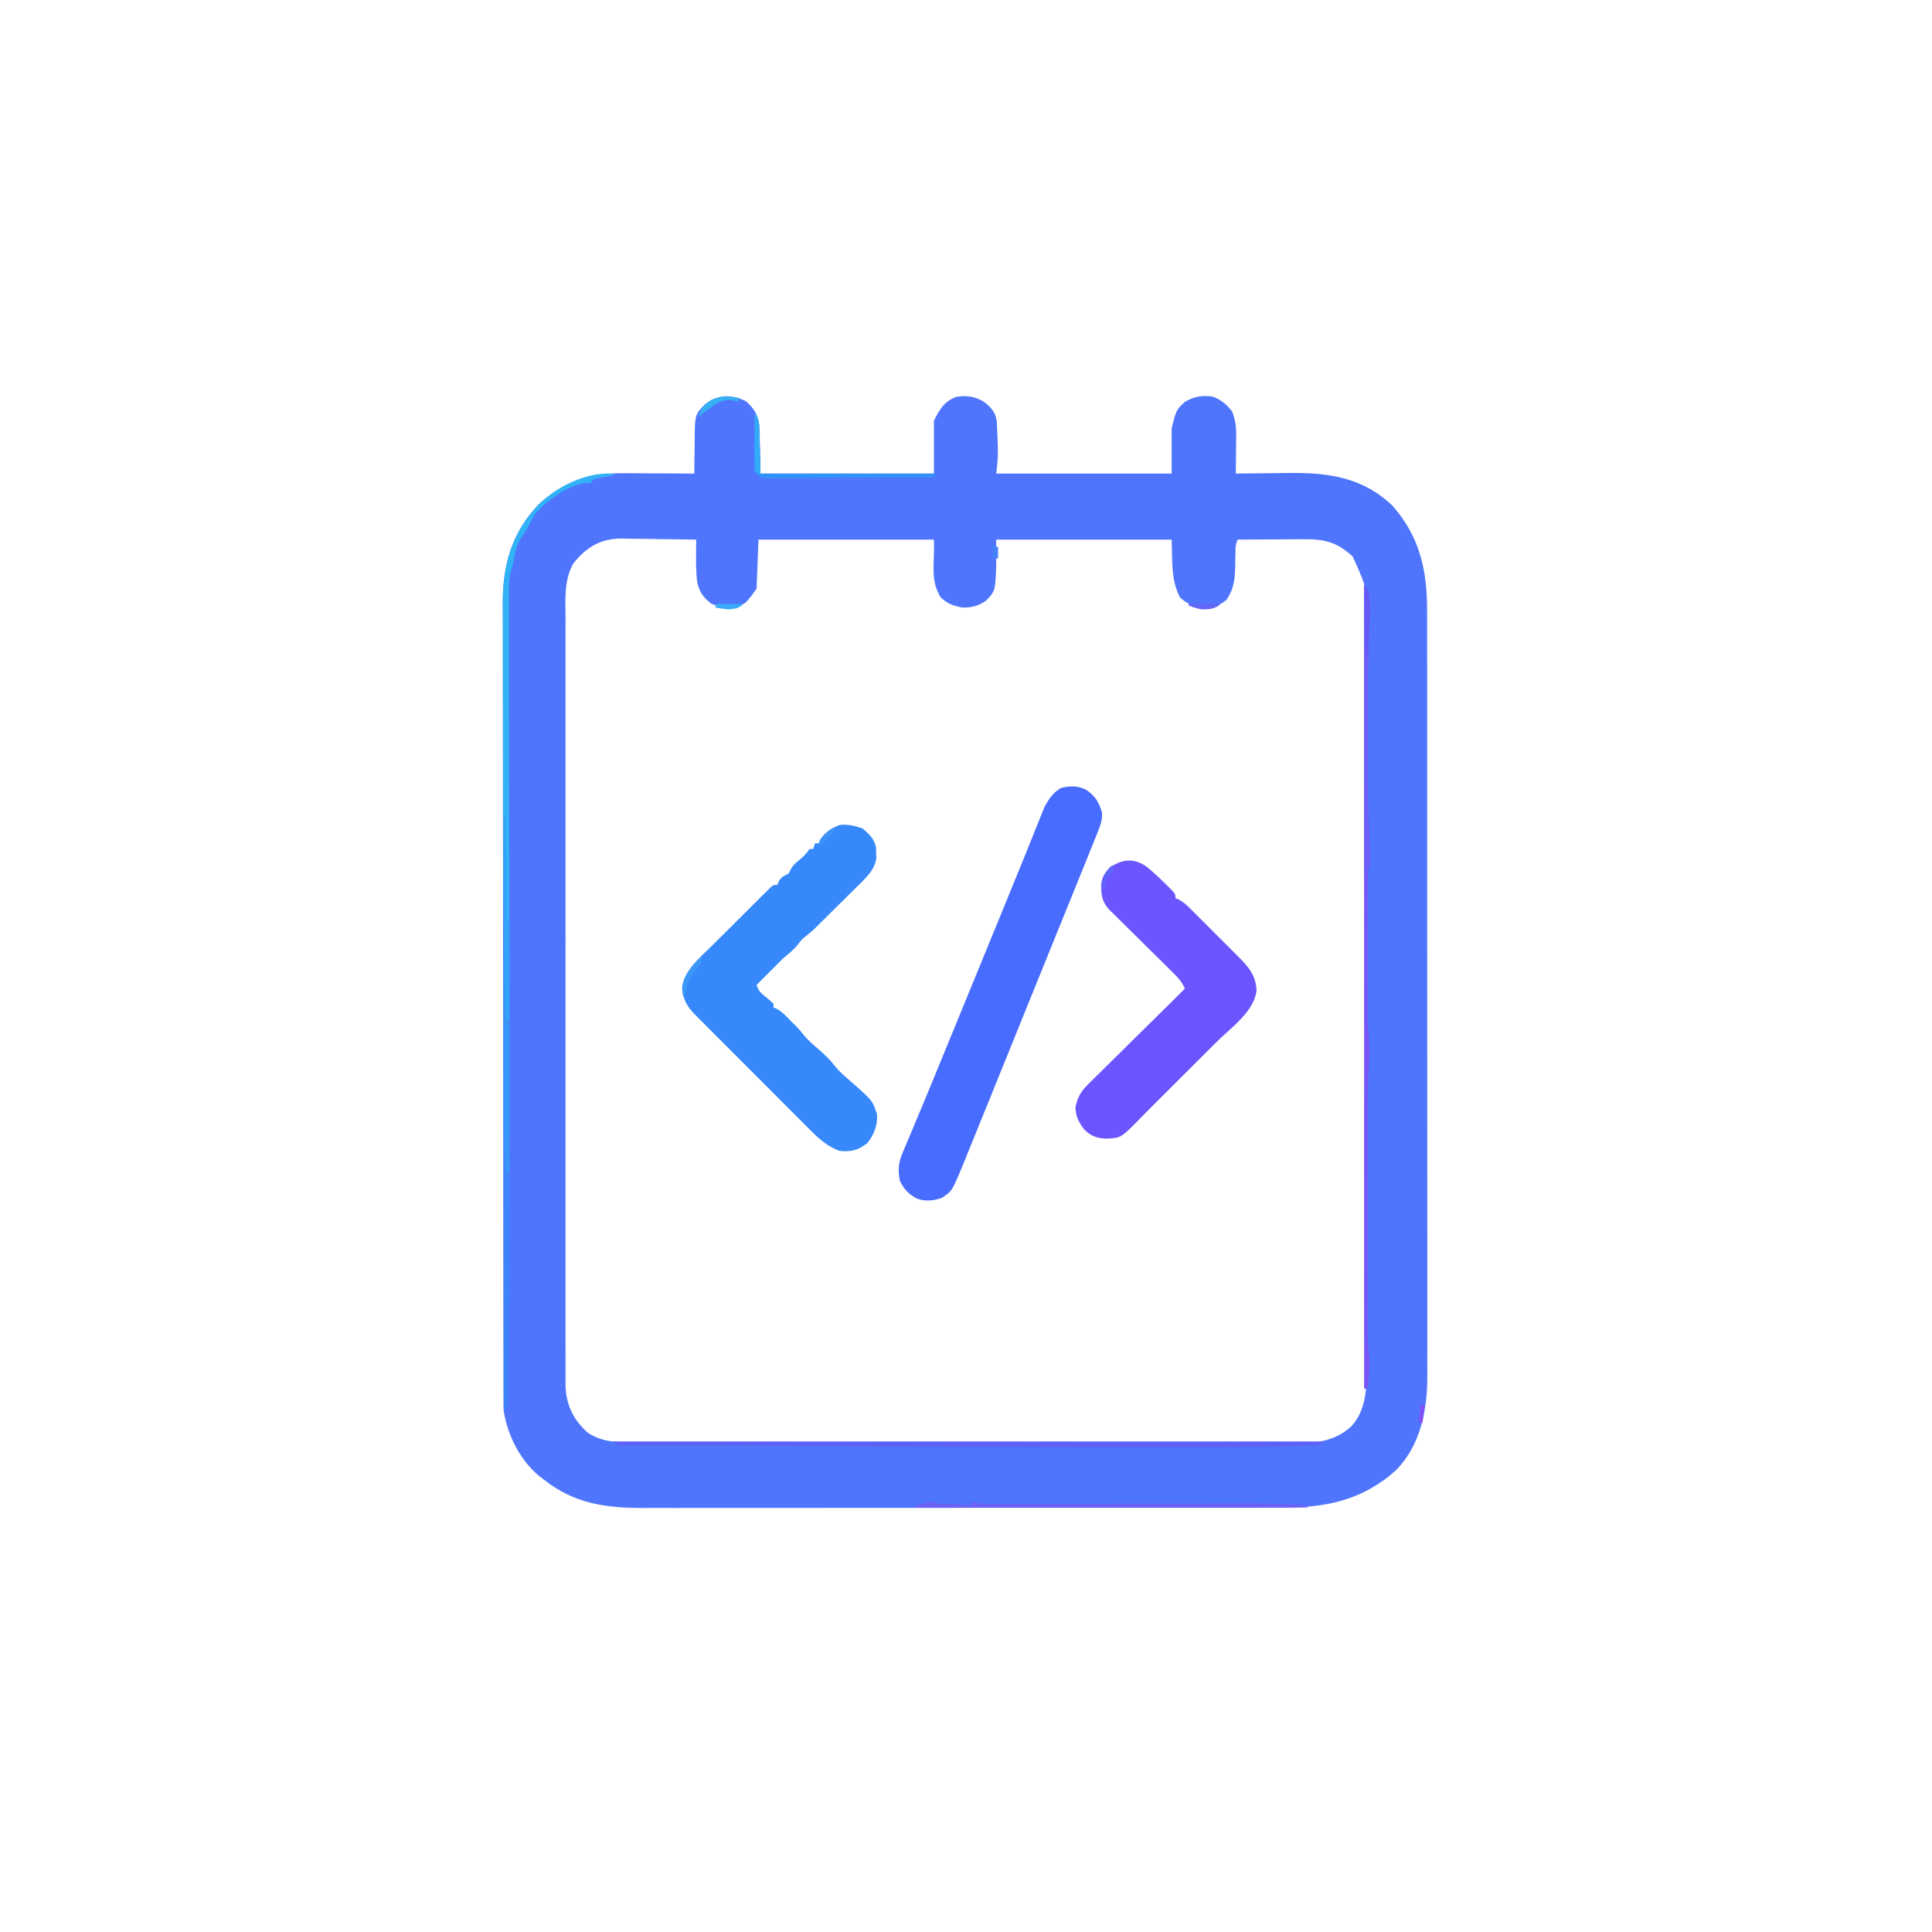
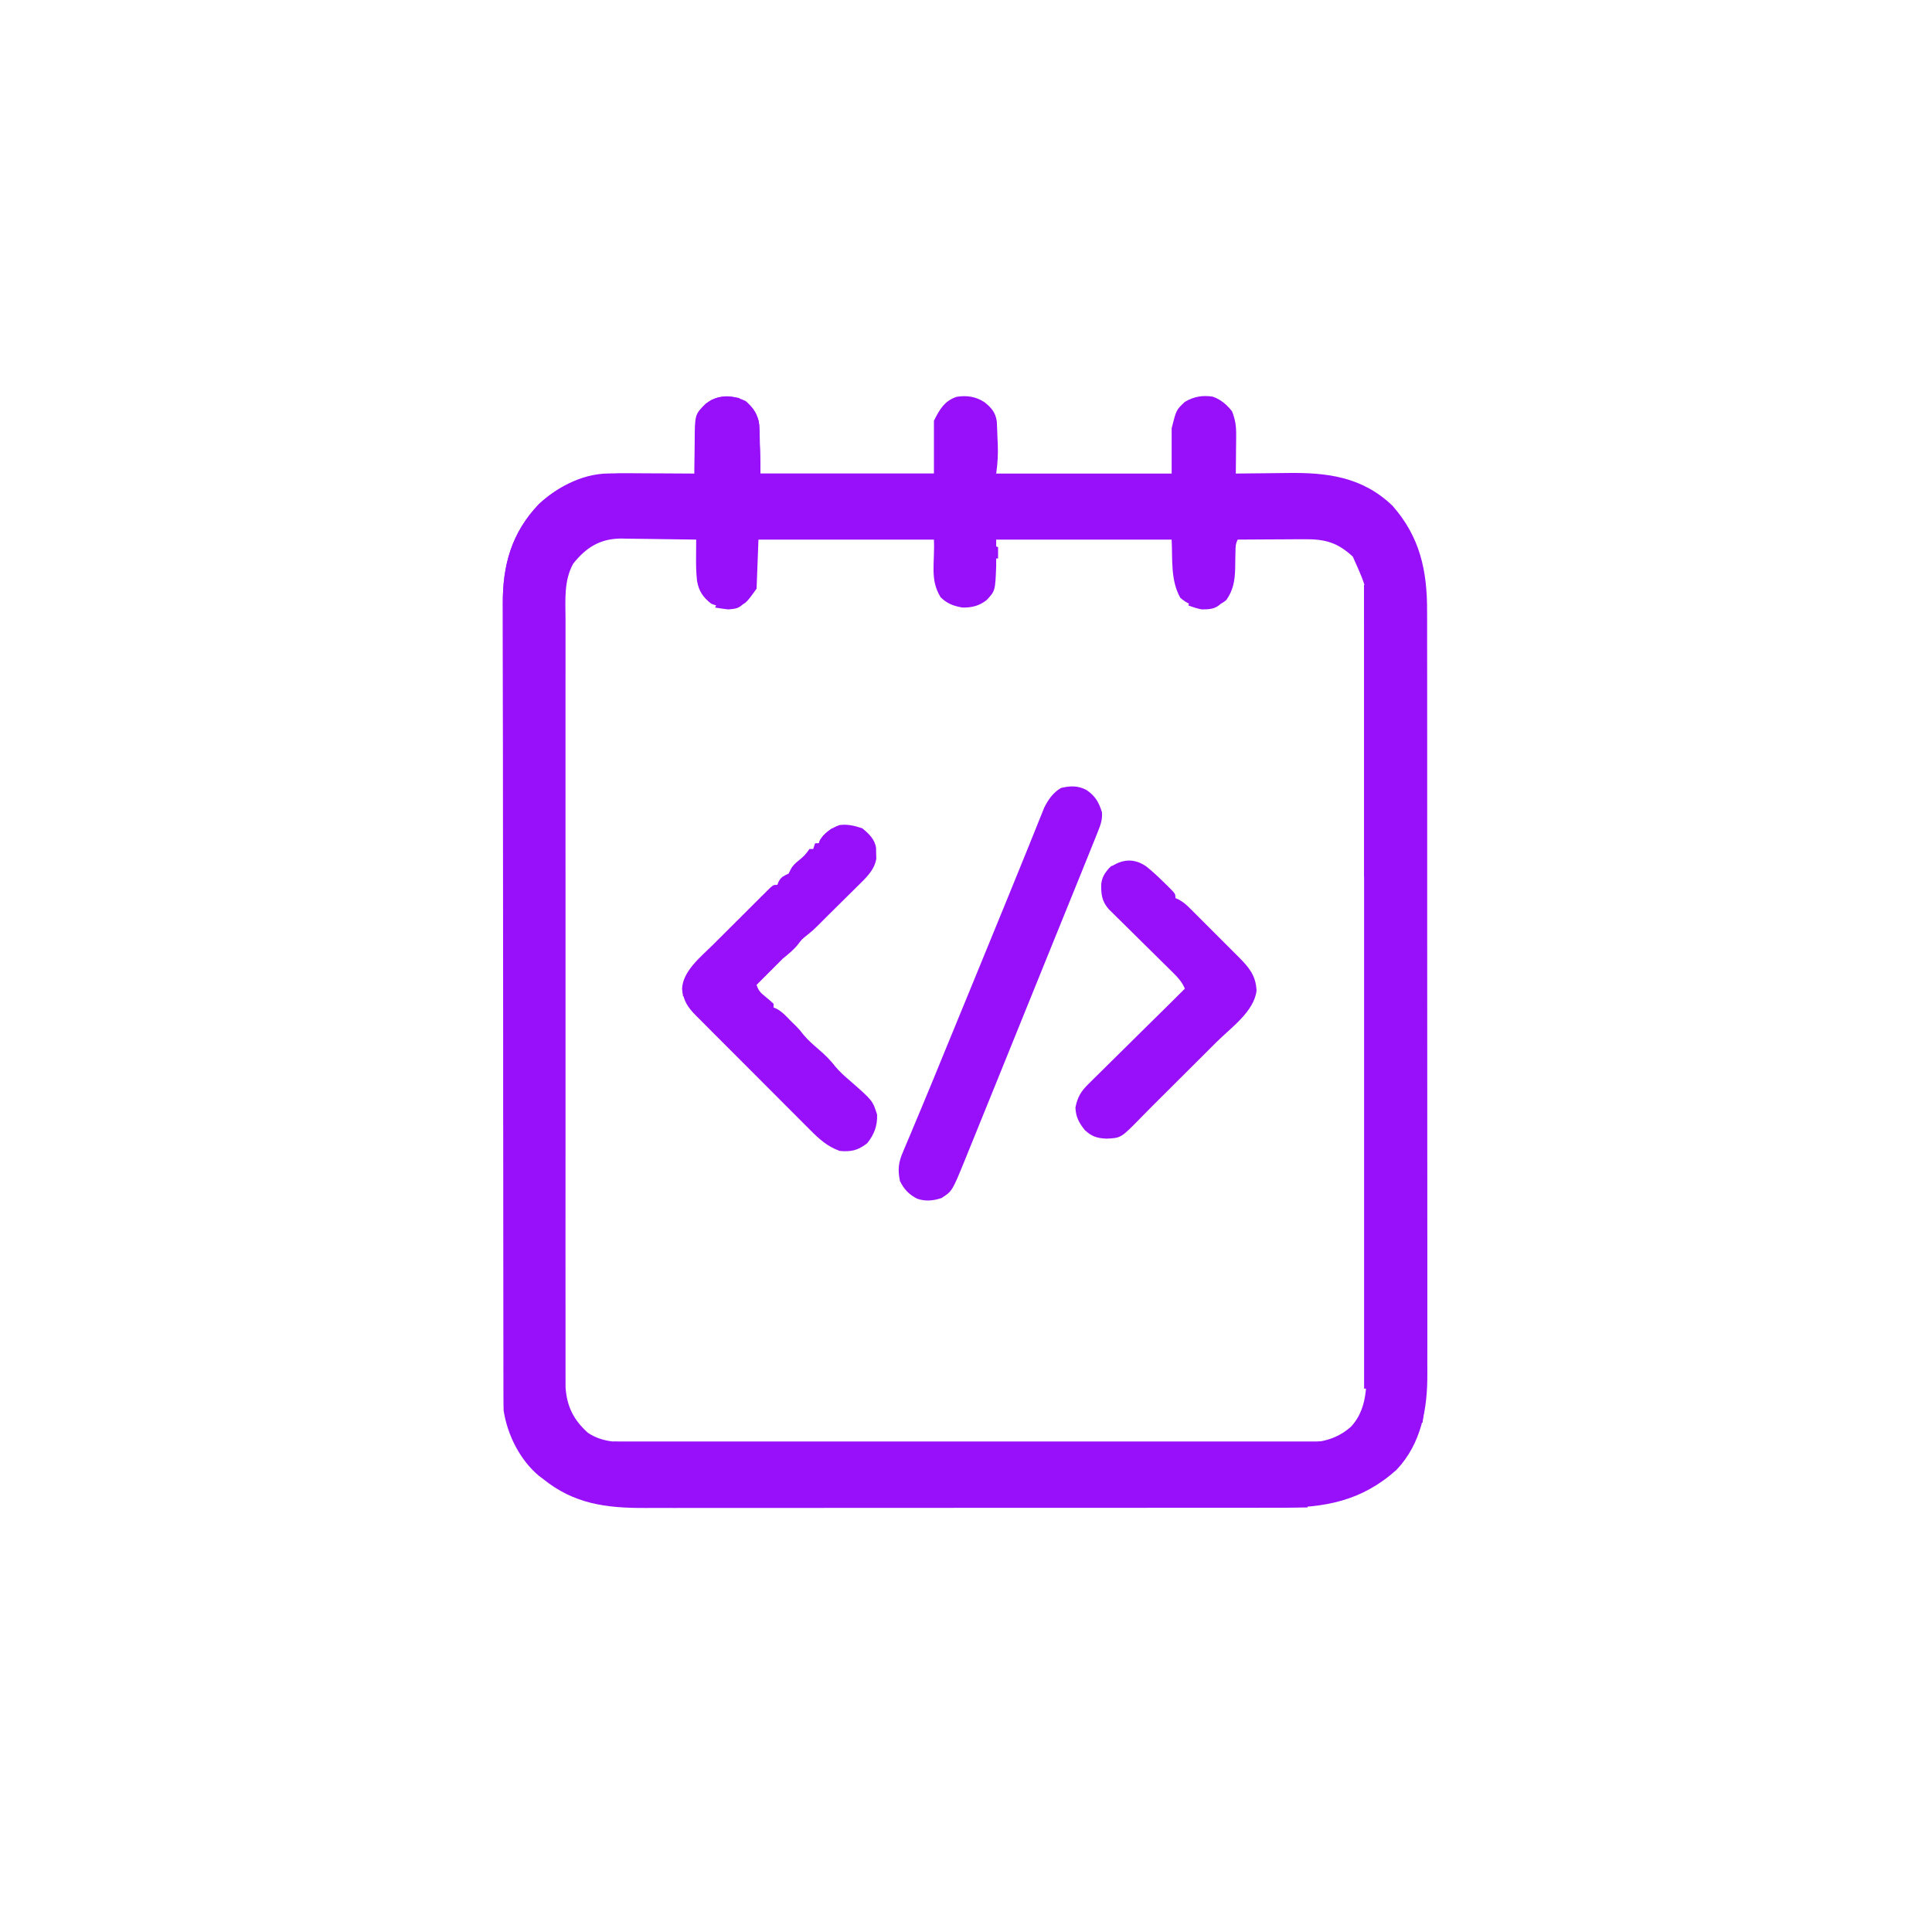
<svg xmlns="http://www.w3.org/2000/svg" width="1024" height="1024">
-   <path fill="#4E75FC" d="M395.313 212.625c4.116 3.637 6.341 6.9 7.1 12.333.204 3.434.295 6.852.337 10.292l.09 3.586c.097 4.055.16 8.108.16 12.164h92v-28c2.924-5.849 5.552-10.506 11.988-12.668 5.304-.875 10.18-.18 14.711 2.777 3.803 2.984 5.98 5.54 6.636 10.345l.114 2.722.131 3.01.107 3.126.143 3.092c.217 5.497-.037 10.047-.83 15.596h93v-24c2.433-9.73 2.433-9.73 7-14 4.678-2.799 9.38-3.617 14.754-2.77 4.253 1.457 7.499 4.259 10.246 7.77 1.72 4.303 2.24 7.874 2.195 12.492l-.02 3.633-.05 3.75-.027 3.82A1621 1621 0 0 1 655 251l1.766-.027c6.133-.09 12.266-.15 18.4-.193q3.422-.03 6.843-.082c21.22-.316 39.882 1.91 55.991 17.302 14.703 16.636 18.469 34.623 18.388 56.084q.006 2.71.016 5.42c.014 4.933.01 9.866.003 14.8-.005 5.333.008 10.666.018 15.998.017 10.436.018 20.872.013 31.308q-.006 12.727.002 25.456l.003 3.664.004 7.37c.014 23.024.009 46.047-.003 69.07-.01 21.043.003 42.087.027 63.13q.037 32.443.027 64.887-.007 18.202.017 36.403.022 15.495-.002 30.99c-.009 5.266-.011 10.531.004 15.797q.02 7.245-.01 14.488-.005 2.607.01 5.214c.103 18.49-3.089 36.948-16.322 50.952-18.516 16.605-37.94 20.131-62.147 20.103l-4.508.007q-6.162.008-12.324.004c-4.44 0-8.879.006-13.318.01q-13.034.012-26.069.012-10.6 0-21.201.006-30.087.014-60.174.012h-6.552q-26.284.002-52.568.023-27.019.023-54.038.02-15.158-.001-30.313.014-12.908.014-25.814.005-6.578-.007-13.154.005-6.038.011-12.074-.002-2.167-.003-4.336.005c-20.3.074-37.352-2.154-53.605-15.255l-2.535-1.914C275.6 773.738 269.024 760.694 267 748c-.094-2.512-.14-4.996-.134-7.507l-.007-2.276q-.009-3.786-.006-7.573l-.011-5.475q-.014-7.533-.017-15.067-.007-8.121-.022-16.242c-.02-13.079-.03-26.158-.039-39.238l-.015-18.481a128804 128804 0 0 1-.044-77.391v-2.002q-.015-33.09-.068-66.183-.049-32.954-.054-65.906a19497 19497 0 0 0-.036-36.999q-.034-15.758-.02-31.514c.004-5.357.002-10.714-.017-16.07q-.026-7.368-.001-14.735.003-2.655-.014-5.308c-.13-20.424 4.66-37.728 19.165-52.853 12.794-11.919 27.774-16.548 44.938-16.375l3.257.008c3.403.011 6.805.036 10.207.062q3.48.016 6.96.027 8.49.034 16.978.098l.012-2.643q.044-4.895.14-9.79.036-2.11.044-4.222c.067-14.658.067-14.658 5.804-20.345 6.753-5.028 13.962-4.98 21.313-1.375m-91.5 86.125c-5.042 9.04-4.095 19.498-4.067 29.527q-.003 2.651-.01 5.302c-.008 4.845-.004 9.689.003 14.533.004 5.229-.003 10.458-.008 15.687-.01 10.238-.007 20.477-.002 30.715q.007 12.482.003 24.962v3.59l-.003 7.217q-.006 33.838.012 67.675.012 29.035-.002 58.072a89999 89999 0 0 0-.006 78.201q.003 12.467-.006 24.934-.009 15.192.007 30.383.009 7.751 0 15.503-.007 7.095.009 14.19.003 2.568-.004 5.134-.007 3.491.01 6.982v3.915c.69 10.252 4.314 17.365 11.86 24.15 8.095 5.344 16.365 5.01 25.699 4.98q2.348.008 4.697.02c4.291.018 8.583.018 12.874.014 4.633 0 9.265.016 13.898.03 9.072.025 18.144.033 27.217.035q11.063.003 22.127.017a45804 45804 0 0 0 66.177.038h3.42c18.292-.002 36.584.027 54.875.07q28.185.064 56.37.06c10.547 0 21.092.008 31.638.04q13.469.042 26.938.014c4.578-.01 9.157-.01 13.736.016q6.295.033 12.59-.007 2.27-.008 4.539.017c10.453.109 19.536-1.366 27.621-8.57 10.136-10.768 8.123-26.399 8.109-40.128l.007-5.117q.008-6.998.004-13.994.002-7.56.01-15.12.012-14.797.012-29.595 0-12.033.006-24.066.014-34.146.012-68.291v-7.436q.002-29.84.023-59.677.023-30.668.02-61.334-.001-17.206.014-34.411.014-14.65.005-29.3-.007-7.467.005-14.934.011-6.85-.002-13.7-.003-2.464.005-4.928c.912-21.018.912-21.018-7.255-39.165-8.139-7.523-14.756-9.31-25.648-9.195l-3.069.008c-3.22.011-6.439.037-9.658.062q-3.284.016-6.566.027-8.03.034-16.059.098c-1.21 2.42-1.14 4.023-1.176 6.727l-.072 2.878q-.064 2.985-.094 5.97c-.181 6.273-1.022 11.197-4.658 16.425-3.757 3.235-8.105 4.14-13 4-4.542-.837-7.982-2.086-11.437-5.187-5.226-9.406-4.043-20.407-4.563-30.813h-93v14c-.505 13.13-.505 13.13-5 18-3.88 3.125-8.067 4.14-13 4-4.727-.87-8.074-2.074-11.5-5.5-5.724-9.54-2.98-17.52-3.5-30.5h-93l-1 26c-5.828 8.16-5.828 8.16-11.527 9.691-4.427.553-8.326-.081-12.473-1.691-4.392-3.477-6.567-6.575-7.543-12.043-.52-4.499-.567-8.873-.52-13.394l.014-2.506q.02-3.03.049-6.057c-6.653-.128-13.305-.215-19.958-.275q-3.39-.038-6.78-.102c-3.262-.061-6.523-.09-9.785-.111l-3.026-.078c-11.252-.005-18.73 4.63-25.639 13.316" />
-   <path fill="#3789FB" d="M457 439c3.507 2.849 6.71 5.85 7.336 10.488l.039 2.825.086 2.8c-.974 6.099-5.658 10.37-9.926 14.547l-1.561 1.553a1546 1546 0 0 1-4.911 4.85l-3.288 3.26q-3.03 3.005-6.068 6.001a651 651 0 0 0-5.365 5.365C431 493 431 493 427.938 495.5c-2.943 2.344-2.943 2.344-4.938 5-2.367 2.959-5.068 5.107-8 7.5a281 281 0 0 0-5 5q-2.404 2.409-4.812 4.813l-2.395 2.394L401 522c1.154 3.463 2.284 4.294 5.063 6.563A73 73 0 0 1 410 532v2l1.688.688c2.97 1.686 4.957 3.842 7.312 6.312l2.563 2.5c2.437 2.5 2.437 2.5 4.25 4.875 2.499 2.999 5.272 5.395 8.23 7.93 3.226 2.795 6.178 5.675 8.77 9.07 2.443 2.932 5.137 5.251 8.027 7.73 11.68 10.245 11.68 10.245 14.035 17.645.227 5.913-1.548 10.609-5.25 15.188-4.77 3.748-8.556 4.68-14.625 4.062-6.407-2.304-10.87-6.298-15.578-11.076l-2.151-2.135a1500 1500 0 0 1-6.95-6.973q-2.43-2.43-4.862-4.857a4021 4021 0 0 1-10.142-10.175 3883 3883 0 0 0-13.013-13.027 4886 4886 0 0 1-10.016-10.03 2578 2578 0 0 0-4.802-4.801 1713 1713 0 0 1-6.685-6.72l-2.008-1.996c-4.38-4.451-6.451-7.648-7.293-13.96.303-9.485 9.958-17.137 16.203-23.316l2.785-2.787q2.892-2.892 5.8-5.77 3.726-3.696 7.43-7.415c2.365-2.369 4.738-4.73 7.11-7.09l2.696-2.7 2.489-2.46 2.192-2.178C410 469 410 469 412 469l.75-1.875c1.487-2.529 2.687-2.843 5.25-4.125.3-.617.598-1.235.906-1.871 1.23-2.395 2.499-3.527 4.594-5.192 2.437-1.946 3.723-3.27 5.5-5.937h2l1-3h2l.563-1.687c2.365-3.806 6.132-6.492 10.355-7.997 4.15-.63 8.142.375 12.082 1.684" />
-   <path fill="#486CFD" d="M575.688 418.625c4.695 3.018 6.787 6.616 8.375 11.938.29 3.776-.675 6.503-2.075 9.996l-1.39 3.495L579 448l-1.764 4.397a4657 4657 0 0 1-6.111 15.103l-2.271 5.604q-2.88 7.103-5.763 14.207l-4.943 12.189-5.497 13.559q-4.803 11.841-9.592 23.687-5.892 14.572-11.797 29.14l-4.096 10.112q-3.744 9.242-7.498 18.481-1.47 3.62-2.936 7.24a7361 7361 0 0 1-4.127 10.164l-1.232 3.05c-6.698 16.43-6.698 16.43-12.373 20.067-4.353 1.45-8.581 1.853-12.937.316-4.335-2.25-6.848-4.885-9.063-9.316-1.228-5.99-.85-9.869 1.621-15.504l.88-2.13c.962-2.318 1.95-4.623 2.937-6.928q1.032-2.469 2.058-4.938 2.152-5.167 4.328-10.322c2.09-4.96 4.14-9.934 6.176-14.916l.983-2.407 1.966-4.813q2.507-6.123 5.024-12.241l2.02-4.916 1.006-2.45q4.44-10.81 8.876-21.622l.988-2.408q6.413-15.625 12.804-31.26 2.863-7.005 5.734-14.01a3559 3559 0 0 0 9.684-23.801q1.91-4.748 3.833-9.49a847 847 0 0 0 1.752-4.38c.794-2 1.602-3.994 2.412-5.987l1.35-3.373c2.17-4.297 4.695-8.02 8.943-10.479 4.853-1.156 8.83-1.303 13.313 1" />
-   <path fill="#6A55FE" d="M607.75 459.375c3.613 2.916 6.942 6.122 10.25 9.375l1.495 1.466C623 473.755 623 473.755 623 476l1.774.79c2.37 1.288 3.94 2.67 5.845 4.57l2.094 2.075 2.228 2.24 2.316 2.31q2.42 2.42 4.834 4.845c2.459 2.47 4.928 4.929 7.4 7.387q2.35 2.353 4.7 4.709l2.235 2.223c5.492 5.541 9.155 9.746 9.574 17.851-1.255 11.088-13.613 19.755-21.11 27.207l-2.817 2.813a6828 6828 0 0 1-7.333 7.308q-3.729 3.716-7.455 7.436-5.454 5.442-10.913 10.88c-5.843 5.803-5.843 5.803-11.618 11.672-10.578 10.843-10.578 10.843-18.254 11.184-4.92-.2-7.8-1.07-11.5-4.5-3.133-3.896-4.795-6.975-5-12 1.137-5.522 2.837-8.455 6.83-12.397l1.483-1.486a612 612 0 0 1 4.863-4.781q1.695-1.68 3.386-3.364c2.964-2.946 5.943-5.876 8.926-8.803 3.022-2.972 6.031-5.958 9.041-8.942a5555 5555 0 0 1 15.947-15.737c2.52-2.485 5.024-4.985 7.524-7.49-1.452-3.344-3.278-5.512-5.867-8.062l-2.407-2.387-2.601-2.551-2.667-2.645Q610.235 504.171 606 500q-5.57-5.491-11.125-11l-2.601-2.55-2.407-2.387-2.121-2.09c-3.791-4.285-4.185-7.931-4.062-13.5.47-3.68 1.855-5.746 4.316-8.473 6.446-4.674 13.008-5.42 19.75-.625" />
-   <path fill="#7857F8" d="M723 310c3.592 3.592 2.819 9.12 3 14-.024 4.31-.22 8.605-.43 12.91-.67 16.23-.724 32.443-.7 48.685q.006 6.079-.004 12.158c-.086 22.042-.086 22.042.872 44.057.29 4.596.169 9.014-.203 13.607-.702 8.837-.68 17.642-.668 26.501l-.003 5.376q-.002 5.595.006 11.192.006 7.131-.004 14.262-.005 5.537 0 11.075 0 2.628-.002 5.256c-.078 10.684-.078 10.684.707 21.328.516 4.828.293 9.474 0 14.305-.81 13.553-.718 27.113-.705 40.684q.002 5.637-.002 11.274-.003 9.438.006 18.877.007 10.878-.002 21.756-.007 9.402-.003 18.806.003 5.59-.001 11.179c-.004 4.144.001 8.288.007 12.431l-.007 3.69c.016 6.29.364 12.35 1.136 18.591a134 134 0 0 1-.437 7.563l-.31 3.69L725 736h-2z" />
-   <path fill="#5D61F5" d="M325 764h376l-1 2c-20.266.766-40.495 1.15-60.777 1.133l-6.333.003q-11.35.005-22.7-.005-8.382-.007-16.763-.009c-59.21-.015-118.417-.328-177.625-.748l-7.486-.053q-10.423-.074-20.846-.152-4.176-.033-8.352-.062l-6.017-.047q-10.69-.08-21.38-.003l-4.612.026q-4.397.025-8.793.082l-3.965.023-3.505.036C328 766 328 766 325 764" />
-   <path fill="#31B3F6" d="M325 251v1l-2.117.367-2.758.508-2.742.492c-2.548.463-2.548.463-4.383 2.633h-3c-9.797 1.837-19.362 8.694-26 16-1.448 2.193-2.669 4.4-3.844 6.75-1.134 2.206-2.431 4.152-3.844 6.188-2.357 3.698-3.202 7.162-3.855 11.472-.457 2.59-.457 2.59-1.47 5.642-1.313 4.563-1.258 8.993-1.228 13.711l-.005 2.926c-.003 3.226.008 6.452.019 9.678v6.949c-.002 6.282.01 12.565.024 18.847.013 6.568.014 13.135.016 19.703q.008 16.532.036 33.065.028 17.025.041 34.05l.002 2.122.007 10.537q.032 43.68.101 87.36h-2c-.813-29.706-1.188-59.393-1.238-89.11l-.013-6.309q-.028-14.775-.041-29.548-.016-16.884-.077-33.767a8642 8642 0 0 1-.048-26.411 3545 3545 0 0 0-.036-15.655q-.035-7.324-.018-14.648.001-2.666-.02-5.332c-.15-20.506 4.58-37.846 19.151-53.04 10.458-9.743 24.751-16.928 39.34-16.18" />
-   <path fill="#3F83F9" d="M267 498h1l.076 3.931q.142 7.193.296 14.386.065 3.117.125 6.236.088 4.471.187 8.943l.05 2.835.06 2.608.048 2.308c-.028 1.78-.028 1.78 1.158 2.753a74 74 0 0 1 .127 4.647l.009 3.054-.007 3.387.006 3.555q.004 4.875 0 9.748-.003 4.121 0 8.242c.006 8.113.001 16.226-.006 24.339l-.008 11.428c-.034 70.86-.034 70.86-.469 105.484a3438 3438 0 0 0-.073 6.725c-.042 4.029-.102 8.058-.165 12.086l-.035 3.472-.06 3.091-.04 2.656C269 746 269 746 267 748z" />
-   <path fill="#6C5EF6" d="M723 310c3.592 3.592 2.819 9.12 3 14-.024 4.31-.22 8.605-.43 12.91-.67 16.23-.724 32.443-.7 48.685q.006 6.079-.004 12.158c-.04 22.315-.04 22.315.812 44.611C726.681 459.48 726.681 459.48 723 465z" />
-   <path fill="#6C60F5" d="M497 797c1.395.044 2.792.04 4.188 0 4.368-.057 8.491.372 12.812 1l1-2 2.591.493c3.379.502 6.532.627 9.945.62h3.933l4.279-.015 4.535-.005q4.876-.005 9.753-.018 7.733-.019 15.464-.024c11.886-.012 23.772-.034 35.658-.056 10.87-.02 21.74-.039 32.611-.048q7.664-.008 15.326-.029 4.803-.01 9.606-.013 2.202-.003 4.402-.01c10.004-.037 19.923.374 29.897 1.105v1H485v-1a367 367 0 0 1 4.313-1.062l2.425-.598C494 796 494 796 497 797" />
-   <path fill="#3796F7" d="M267 498h1l.076 3.931q.142 7.193.296 14.386.065 3.117.125 6.236.088 4.471.187 8.943l.05 2.835.06 2.608.048 2.308c-.028 1.78-.028 1.78 1.158 2.753.095 2.464.126 4.9.114 7.365v2.336c0 2.56-.009 5.119-.016 7.678l-.005 5.31q-.006 7-.024 14.001-.014 7.139-.02 14.277-.016 14.017-.049 28.033l-2 1c-1.13-13.732-1.13-27.417-1.098-41.187l.005-7.196q.006-9.39.024-18.78.014-9.615.02-19.228.016-18.804.049-37.609" />
-   <path fill="#3193F7" d="M400 219c2.277 3.415 2.294 4.848 2.414 8.875l.117 3.484.094 3.641.117 3.64c.13 4.121.258 8.237.258 12.36h93l-1 2a8728 8728 0 0 1-35.83.207q-8.32.03-16.637.095-8.024.063-16.048.078a886 886 0 0 0-6.13.043c-2.857.029-5.712.033-8.57.031l-2.573.044c-5.705-.04-5.705-.04-8.24-2.326-1.394-3.115-1.308-5.721-1.265-9.125l.013-2c.017-2.1.054-4.198.092-6.297q.024-2.14.042-4.281.051-5.235.146-10.469" />
-   <path fill="#32A3F6" d="M267 432h1l.031 2.081q.163 10.682.341 21.363.065 3.99.125 7.982.088 5.723.187 11.445l.05 3.63.06 3.337.048 2.954c-.086 2.182-.086 2.182 1.158 3.208a85 85 0 0 1 .114 4.979v3.215l-.016 3.497-.005 3.56c-.005 3.771-.018 7.541-.03 11.312q-.008 3.822-.014 7.646-.017 9.395-.049 18.791h-2c-.83-26.231-1.093-52.445-1.062-78.687l.002-2.28q.018-14.017.06-28.033" />
-   <path fill="#33ABF7" d="M400 219c2.277 3.415 2.294 4.848 2.414 8.875l.117 3.484.094 3.641.117 3.64c.13 4.121.258 8.237.258 12.36l-3-1z" />
-   <path fill="#655AF8" d="M723 310c3.593 3.593 2.822 9.119 3 14-.025 4.425-.21 8.832-.437 13.25l-.159 3.45q-.191 4.15-.404 8.3h-1q-.217-5.92-.427-11.84-.107-2.987-.218-5.973c-.25-7.066-.43-14.116-.355-21.187" />
-   <path fill="#35B0F2" d="m392 211-1 2-2.875-.875c-5.578-.84-9.766 2.808-14.125 5.875-1.34.992-2.675 1.989-4 3 1.357-4.44 3.134-6.452 7-9 5.193-2.479 9.5-1.904 15-1" />
-   <path fill="#3B99F6" d="M372 507c0 3.753-.95 4.363-3.375 7.125-3.71 4.565-4.8 8.095-5.625 13.875h-1c-.71-6.51.557-9.74 4.398-15.012 1.738-2.156 3.526-4.152 5.602-5.988" />
-   <path fill="#6266F9" d="M630 320h17c-2.883 2.883-6.081 2.965-10 3-2.47-.459-4.62-1.157-7-2z" />
-   <path fill="#37A9F7" d="M380 320h14c-2.65 2.65-4.295 2.65-8 3-2.342-.264-4.68-.582-7-1z" />
-   <path fill="#5D65FA" d="M589 459h2l-2 5h-2l-2 7h-1c.411-5.241 1.24-8.24 5-12" />
-   <path fill="#3C92F7" d="m441 439 2 1-8 8-3-1h2l.688-1.75c1.642-2.816 3.707-4.33 6.312-6.25" />
-   <path fill="#8351F9" d="m753 744 2 1-1 9h-2z" />
-   <path fill="#4483FC" d="m526 289 3 1v6h-3z" />
-   <path fill="#41A1F3" d="m444 249 3 1Z" />
+   <path fill="#9810FA" d="M395.313 212.625c4.116 3.637 6.341 6.9 7.1 12.333.204 3.434.295 6.852.337 10.292l.09 3.586c.097 4.055.16 8.108.16 12.164h92v-28c2.924-5.849 5.552-10.506 11.988-12.668 5.304-.875 10.18-.18 14.711 2.777 3.803 2.984 5.98 5.54 6.636 10.345l.114 2.722.131 3.01.107 3.126.143 3.092c.217 5.497-.037 10.047-.83 15.596h93v-24c2.433-9.73 2.433-9.73 7-14 4.678-2.799 9.38-3.617 14.754-2.77 4.253 1.457 7.499 4.259 10.246 7.77 1.72 4.303 2.24 7.874 2.195 12.492l-.02 3.633-.05 3.75-.027 3.82A1621 1621 0 0 1 655 251l1.766-.027c6.133-.09 12.266-.15 18.4-.193q3.422-.03 6.843-.082c21.22-.316 39.882 1.91 55.991 17.302 14.703 16.636 18.469 34.623 18.388 56.084q.006 2.71.016 5.42c.014 4.933.01 9.866.003 14.8-.005 5.333.008 10.666.018 15.998.017 10.436.018 20.872.013 31.308q-.006 12.727.002 25.456l.003 3.664.004 7.37c.014 23.024.009 46.047-.003 69.07-.01 21.043.003 42.087.027 63.13q.037 32.443.027 64.887-.007 18.202.017 36.403.022 15.495-.002 30.99c-.009 5.266-.011 10.531.004 15.797q.02 7.245-.01 14.488-.005 2.607.01 5.214c.103 18.49-3.089 36.948-16.322 50.952-18.516 16.605-37.94 20.131-62.147 20.103l-4.508.007q-6.162.008-12.324.004c-4.44 0-8.879.006-13.318.01q-13.034.012-26.069.012-10.6 0-21.201.006-30.087.014-60.174.012h-6.552q-26.284.002-52.568.023-27.019.023-54.038.02-15.158-.001-30.313.014-12.908.014-25.814.005-6.578-.007-13.154.005-6.038.011-12.074-.002-2.167-.003-4.336.005c-20.3.074-37.352-2.154-53.605-15.255l-2.535-1.914C275.6 773.738 269.024 760.694 267 748c-.094-2.512-.14-4.996-.134-7.507l-.007-2.276q-.009-3.786-.006-7.573l-.011-5.475q-.014-7.533-.017-15.067-.007-8.121-.022-16.242c-.02-13.079-.03-26.158-.039-39.238l-.015-18.481a128804 128804 0 0 1-.044-77.391v-2.002q-.015-33.09-.068-66.183-.049-32.954-.054-65.906a19497 19497 0 0 0-.036-36.999q-.034-15.758-.02-31.514c.004-5.357.002-10.714-.017-16.07q-.026-7.368-.001-14.735.003-2.655-.014-5.308c-.13-20.424 4.66-37.728 19.165-52.853 12.794-11.919 27.774-16.548 44.938-16.375l3.257.008c3.403.011 6.805.036 10.207.062q3.48.016 6.96.027 8.49.034 16.978.098l.012-2.643q.044-4.895.14-9.79.036-2.11.044-4.222c.067-14.658.067-14.658 5.804-20.345 6.753-5.028 13.962-4.98 21.313-1.375m-91.5 86.125c-5.042 9.04-4.095 19.498-4.067 29.527q-.003 2.651-.01 5.302c-.008 4.845-.004 9.689.003 14.533.004 5.229-.003 10.458-.008 15.687-.01 10.238-.007 20.477-.002 30.715q.007 12.482.003 24.962v3.59l-.003 7.217q-.006 33.838.012 67.675.012 29.035-.002 58.072a89999 89999 0 0 0-.006 78.201q.003 12.467-.006 24.934-.009 15.192.007 30.383.009 7.751 0 15.503-.007 7.095.009 14.19.003 2.568-.004 5.134-.007 3.491.01 6.982v3.915c.69 10.252 4.314 17.365 11.86 24.15 8.095 5.344 16.365 5.01 25.699 4.98q2.348.008 4.697.02c4.291.018 8.583.018 12.874.014 4.633 0 9.265.016 13.898.03 9.072.025 18.144.033 27.217.035q11.063.003 22.127.017a45804 45804 0 0 0 66.177.038h3.42c18.292-.002 36.584.027 54.875.07q28.185.064 56.37.06c10.547 0 21.092.008 31.638.04q13.469.042 26.938.014c4.578-.01 9.157-.01 13.736.016q6.295.033 12.59-.007 2.27-.008 4.539.017c10.453.109 19.536-1.366 27.621-8.57 10.136-10.768 8.123-26.399 8.109-40.128l.007-5.117q.008-6.998.004-13.994.002-7.56.01-15.12.012-14.797.012-29.595 0-12.033.006-24.066.014-34.146.012-68.291v-7.436q.002-29.84.023-59.677.023-30.668.02-61.334-.001-17.206.014-34.411.014-14.65.005-29.3-.007-7.467.005-14.934.011-6.85-.002-13.7-.003-2.464.005-4.928c.912-21.018.912-21.018-7.255-39.165-8.139-7.523-14.756-9.31-25.648-9.195l-3.069.008c-3.22.011-6.439.037-9.658.062q-3.284.016-6.566.027-8.03.034-16.059.098c-1.21 2.42-1.14 4.023-1.176 6.727l-.072 2.878q-.064 2.985-.094 5.97c-.181 6.273-1.022 11.197-4.658 16.425-3.757 3.235-8.105 4.14-13 4-4.542-.837-7.982-2.086-11.437-5.187-5.226-9.406-4.043-20.407-4.563-30.813h-93v14c-.505 13.13-.505 13.13-5 18-3.88 3.125-8.067 4.14-13 4-4.727-.87-8.074-2.074-11.5-5.5-5.724-9.54-2.98-17.52-3.5-30.5h-93l-1 26c-5.828 8.16-5.828 8.16-11.527 9.691-4.427.553-8.326-.081-12.473-1.691-4.392-3.477-6.567-6.575-7.543-12.043-.52-4.499-.567-8.873-.52-13.394l.014-2.506q.02-3.03.049-6.057c-6.653-.128-13.305-.215-19.958-.275q-3.39-.038-6.78-.102c-3.262-.061-6.523-.09-9.785-.111l-3.026-.078c-11.252-.005-18.73 4.63-25.639 13.316" />
+   <path fill="#9810FA" d="M457 439c3.507 2.849 6.71 5.85 7.336 10.488l.039 2.825.086 2.8c-.974 6.099-5.658 10.37-9.926 14.547l-1.561 1.553a1546 1546 0 0 1-4.911 4.85l-3.288 3.26q-3.03 3.005-6.068 6.001a651 651 0 0 0-5.365 5.365C431 493 431 493 427.938 495.5c-2.943 2.344-2.943 2.344-4.938 5-2.367 2.959-5.068 5.107-8 7.5a281 281 0 0 0-5 5q-2.404 2.409-4.812 4.813l-2.395 2.394L401 522c1.154 3.463 2.284 4.294 5.063 6.563A73 73 0 0 1 410 532v2l1.688.688c2.97 1.686 4.957 3.842 7.312 6.312l2.563 2.5c2.437 2.5 2.437 2.5 4.25 4.875 2.499 2.999 5.272 5.395 8.23 7.93 3.226 2.795 6.178 5.675 8.77 9.07 2.443 2.932 5.137 5.251 8.027 7.73 11.68 10.245 11.68 10.245 14.035 17.645.227 5.913-1.548 10.609-5.25 15.188-4.77 3.748-8.556 4.68-14.625 4.062-6.407-2.304-10.87-6.298-15.578-11.076l-2.151-2.135a1500 1500 0 0 1-6.95-6.973q-2.43-2.43-4.862-4.857a4021 4021 0 0 1-10.142-10.175 3883 3883 0 0 0-13.013-13.027 4886 4886 0 0 1-10.016-10.03 2578 2578 0 0 0-4.802-4.801 1713 1713 0 0 1-6.685-6.72l-2.008-1.996c-4.38-4.451-6.451-7.648-7.293-13.96.303-9.485 9.958-17.137 16.203-23.316l2.785-2.787q2.892-2.892 5.8-5.77 3.726-3.696 7.43-7.415c2.365-2.369 4.738-4.73 7.11-7.09l2.696-2.7 2.489-2.46 2.192-2.178C410 469 410 469 412 469l.75-1.875c1.487-2.529 2.687-2.843 5.25-4.125.3-.617.598-1.235.906-1.871 1.23-2.395 2.499-3.527 4.594-5.192 2.437-1.946 3.723-3.27 5.5-5.937h2l1-3h2l.563-1.687c2.365-3.806 6.132-6.492 10.355-7.997 4.15-.63 8.142.375 12.082 1.684" />
+   <path fill="#9810FA" d="M575.688 418.625c4.695 3.018 6.787 6.616 8.375 11.938.29 3.776-.675 6.503-2.075 9.996l-1.39 3.495L579 448l-1.764 4.397a4657 4657 0 0 1-6.111 15.103l-2.271 5.604q-2.88 7.103-5.763 14.207l-4.943 12.189-5.497 13.559q-4.803 11.841-9.592 23.687-5.892 14.572-11.797 29.14l-4.096 10.112q-3.744 9.242-7.498 18.481-1.47 3.62-2.936 7.24a7361 7361 0 0 1-4.127 10.164l-1.232 3.05c-6.698 16.43-6.698 16.43-12.373 20.067-4.353 1.45-8.581 1.853-12.937.316-4.335-2.25-6.848-4.885-9.063-9.316-1.228-5.99-.85-9.869 1.621-15.504l.88-2.13c.962-2.318 1.95-4.623 2.937-6.928q1.032-2.469 2.058-4.938 2.152-5.167 4.328-10.322c2.09-4.96 4.14-9.934 6.176-14.916l.983-2.407 1.966-4.813q2.507-6.123 5.024-12.241l2.02-4.916 1.006-2.45q4.44-10.81 8.876-21.622l.988-2.408q6.413-15.625 12.804-31.26 2.863-7.005 5.734-14.01a3559 3559 0 0 0 9.684-23.801q1.91-4.748 3.833-9.49a847 847 0 0 0 1.752-4.38c.794-2 1.602-3.994 2.412-5.987l1.35-3.373c2.17-4.297 4.695-8.02 8.943-10.479 4.853-1.156 8.83-1.303 13.313 1" />
+   <path fill="#9810FA" d="M607.75 459.375c3.613 2.916 6.942 6.122 10.25 9.375l1.495 1.466C623 473.755 623 473.755 623 476l1.774.79c2.37 1.288 3.94 2.67 5.845 4.57l2.094 2.075 2.228 2.24 2.316 2.31q2.42 2.42 4.834 4.845c2.459 2.47 4.928 4.929 7.4 7.387q2.35 2.353 4.7 4.709l2.235 2.223c5.492 5.541 9.155 9.746 9.574 17.851-1.255 11.088-13.613 19.755-21.11 27.207l-2.817 2.813a6828 6828 0 0 1-7.333 7.308q-3.729 3.716-7.455 7.436-5.454 5.442-10.913 10.88c-5.843 5.803-5.843 5.803-11.618 11.672-10.578 10.843-10.578 10.843-18.254 11.184-4.92-.2-7.8-1.07-11.5-4.5-3.133-3.896-4.795-6.975-5-12 1.137-5.522 2.837-8.455 6.83-12.397l1.483-1.486a612 612 0 0 1 4.863-4.781q1.695-1.68 3.386-3.364c2.964-2.946 5.943-5.876 8.926-8.803 3.022-2.972 6.031-5.958 9.041-8.942a5555 5555 0 0 1 15.947-15.737c2.52-2.485 5.024-4.985 7.524-7.49-1.452-3.344-3.278-5.512-5.867-8.062l-2.407-2.387-2.601-2.551-2.667-2.645Q610.235 504.171 606 500q-5.57-5.491-11.125-11l-2.601-2.55-2.407-2.387-2.121-2.09c-3.791-4.285-4.185-7.931-4.062-13.5.47-3.68 1.855-5.746 4.316-8.473 6.446-4.674 13.008-5.42 19.75-.625" />
+   <path fill="#9810FA" d="M723 310c3.592 3.592 2.819 9.12 3 14-.024 4.31-.22 8.605-.43 12.91-.67 16.23-.724 32.443-.7 48.685q.006 6.079-.004 12.158c-.086 22.042-.086 22.042.872 44.057.29 4.596.169 9.014-.203 13.607-.702 8.837-.68 17.642-.668 26.501l-.003 5.376q-.002 5.595.006 11.192.006 7.131-.004 14.262-.005 5.537 0 11.075 0 2.628-.002 5.256c-.078 10.684-.078 10.684.707 21.328.516 4.828.293 9.474 0 14.305-.81 13.553-.718 27.113-.705 40.684q.002 5.637-.002 11.274-.003 9.438.006 18.877.007 10.878-.002 21.756-.007 9.402-.003 18.806.003 5.59-.001 11.179c-.004 4.144.001 8.288.007 12.431l-.007 3.69c.016 6.29.364 12.35 1.136 18.591a134 134 0 0 1-.437 7.563l-.31 3.69L725 736h-2z" />
+   <path fill="#9810FA" d="M325 764h376l-1 2c-20.266.766-40.495 1.15-60.777 1.133l-6.333.003q-11.35.005-22.7-.005-8.382-.007-16.763-.009c-59.21-.015-118.417-.328-177.625-.748l-7.486-.053q-10.423-.074-20.846-.152-4.176-.033-8.352-.062l-6.017-.047q-10.69-.08-21.38-.003l-4.612.026q-4.397.025-8.793.082l-3.965.023-3.505.036C328 766 328 766 325 764" />
+   <path fill="#9810FA" d="M325 251v1l-2.117.367-2.758.508-2.742.492c-2.548.463-2.548.463-4.383 2.633h-3c-9.797 1.837-19.362 8.694-26 16-1.448 2.193-2.669 4.4-3.844 6.75-1.134 2.206-2.431 4.152-3.844 6.188-2.357 3.698-3.202 7.162-3.855 11.472-.457 2.59-.457 2.59-1.47 5.642-1.313 4.563-1.258 8.993-1.228 13.711l-.005 2.926c-.003 3.226.008 6.452.019 9.678v6.949c-.002 6.282.01 12.565.024 18.847.013 6.568.014 13.135.016 19.703q.008 16.532.036 33.065.028 17.025.041 34.05l.002 2.122.007 10.537q.032 43.68.101 87.36h-2c-.813-29.706-1.188-59.393-1.238-89.11l-.013-6.309q-.028-14.775-.041-29.548-.016-16.884-.077-33.767a8642 8642 0 0 1-.048-26.411 3545 3545 0 0 0-.036-15.655q-.035-7.324-.018-14.648.001-2.666-.02-5.332c-.15-20.506 4.58-37.846 19.151-53.04 10.458-9.743 24.751-16.928 39.34-16.18" />
+   <path fill="#9810FA" d="M267 498h1l.076 3.931q.142 7.193.296 14.386.065 3.117.125 6.236.088 4.471.187 8.943l.05 2.835.06 2.608.048 2.308c-.028 1.78-.028 1.78 1.158 2.753a74 74 0 0 1 .127 4.647l.009 3.054-.007 3.387.006 3.555q.004 4.875 0 9.748-.003 4.121 0 8.242c.006 8.113.001 16.226-.006 24.339l-.008 11.428c-.034 70.86-.034 70.86-.469 105.484a3438 3438 0 0 0-.073 6.725c-.042 4.029-.102 8.058-.165 12.086l-.035 3.472-.06 3.091-.04 2.656C269 746 269 746 267 748z" />
+   <path fill="#9810FA" d="M723 310c3.592 3.592 2.819 9.12 3 14-.024 4.31-.22 8.605-.43 12.91-.67 16.23-.724 32.443-.7 48.685q.006 6.079-.004 12.158c-.04 22.315-.04 22.315.812 44.611C726.681 459.48 726.681 459.48 723 465z" />
+   <path fill="#9810FA" d="M497 797c1.395.044 2.792.04 4.188 0 4.368-.057 8.491.372 12.812 1l1-2 2.591.493c3.379.502 6.532.627 9.945.62h3.933l4.279-.015 4.535-.005q4.876-.005 9.753-.018 7.733-.019 15.464-.024c11.886-.012 23.772-.034 35.658-.056 10.87-.02 21.74-.039 32.611-.048q7.664-.008 15.326-.029 4.803-.01 9.606-.013 2.202-.003 4.402-.01c10.004-.037 19.923.374 29.897 1.105v1H485v-1a367 367 0 0 1 4.313-1.062l2.425-.598C494 796 494 796 497 797" />
+   <path fill="#9810FA" d="M267 498h1l.076 3.931q.142 7.193.296 14.386.065 3.117.125 6.236.088 4.471.187 8.943l.05 2.835.06 2.608.048 2.308c-.028 1.78-.028 1.78 1.158 2.753.095 2.464.126 4.9.114 7.365v2.336c0 2.56-.009 5.119-.016 7.678l-.005 5.31q-.006 7-.024 14.001-.014 7.139-.02 14.277-.016 14.017-.049 28.033l-2 1c-1.13-13.732-1.13-27.417-1.098-41.187l.005-7.196q.006-9.39.024-18.78.014-9.615.02-19.228.016-18.804.049-37.609" />
+   <path fill="#9810FA" d="M400 219c2.277 3.415 2.294 4.848 2.414 8.875l.117 3.484.094 3.641.117 3.64c.13 4.121.258 8.237.258 12.36h93l-1 2a8728 8728 0 0 1-35.83.207q-8.32.03-16.637.095-8.024.063-16.048.078a886 886 0 0 0-6.13.043c-2.857.029-5.712.033-8.57.031l-2.573.044c-5.705-.04-5.705-.04-8.24-2.326-1.394-3.115-1.308-5.721-1.265-9.125l.013-2c.017-2.1.054-4.198.092-6.297q.024-2.14.042-4.281.051-5.235.146-10.469" />
+   <path fill="#9810FA" d="M267 432h1l.031 2.081q.163 10.682.341 21.363.065 3.99.125 7.982.088 5.723.187 11.445l.05 3.63.06 3.337.048 2.954c-.086 2.182-.086 2.182 1.158 3.208a85 85 0 0 1 .114 4.979v3.215l-.016 3.497-.005 3.56c-.005 3.771-.018 7.541-.03 11.312q-.008 3.822-.014 7.646-.017 9.395-.049 18.791h-2c-.83-26.231-1.093-52.445-1.062-78.687l.002-2.28q.018-14.017.06-28.033" />
+   <path fill="#9810FA" d="M400 219c2.277 3.415 2.294 4.848 2.414 8.875l.117 3.484.094 3.641.117 3.64c.13 4.121.258 8.237.258 12.36l-3-1z" />
+   <path fill="#9810FA" d="M723 310c3.593 3.593 2.822 9.119 3 14-.025 4.425-.21 8.832-.437 13.25l-.159 3.45q-.191 4.15-.404 8.3h-1q-.217-5.92-.427-11.84-.107-2.987-.218-5.973c-.25-7.066-.43-14.116-.355-21.187" />
+   <path fill="#9810FA" d="m392 211-1 2-2.875-.875c-5.578-.84-9.766 2.808-14.125 5.875-1.34.992-2.675 1.989-4 3 1.357-4.44 3.134-6.452 7-9 5.193-2.479 9.5-1.904 15-1" />
+   <path fill="#9810FA" d="M372 507c0 3.753-.95 4.363-3.375 7.125-3.71 4.565-4.8 8.095-5.625 13.875h-1c-.71-6.51.557-9.74 4.398-15.012 1.738-2.156 3.526-4.152 5.602-5.988" />
+   <path fill="#9810FA" d="M630 320h17c-2.883 2.883-6.081 2.965-10 3-2.47-.459-4.62-1.157-7-2z" />
+   <path fill="#9810FA" d="M380 320h14c-2.65 2.65-4.295 2.65-8 3-2.342-.264-4.68-.582-7-1z" />
+   <path fill="#9810FA" d="M589 459h2l-2 5h-2l-2 7h-1c.411-5.241 1.24-8.24 5-12" />
+   <path fill="#9810FA" d="m441 439 2 1-8 8-3-1h2l.688-1.75c1.642-2.816 3.707-4.33 6.312-6.25" />
+   <path fill="#9810FA" d="m753 744 2 1-1 9h-2z" />
+   <path fill="#9810FA" d="m526 289 3 1v6h-3z" />
+   <path fill="#9810FA" d="m444 249 3 1Z" />
  <path fill="#42B7EF" d="m340 249 3 1Z" />
-   <path fill="#8058ED" d="m700 799 2 1ZM696 799l2 1Z" />
-   <path fill="#5172E8" d="m317 799 2 1Z" />
-   <path fill="#587EF6" d="m560 287 2 1Z" />
-   <path fill="#5383F6" d="m536 287 2 1Z" />
-   <path fill="#4793F6" d="m488 287 2 1Z" />
-   <path fill="#40B8F3" d="m325 287 2 1Z" />
-   <path fill="#6C66EF" d="m705 250 2 1Z" />
-   <path fill="#6A66EE" d="m692 249 2 1Z" />
-   <path fill="#686AF4" d="m678 249 2 1Z" />
-   <path fill="#5E71F5" d="m604 249 2 1Z" />
-   <path fill="#43A3F2" d="m436 249 2 1Z" />
-   <path fill="#40A9F3" d="m420 249 2 1Z" />
-   <path fill="#3EACF2" d="m404 249 2 1Z" />
+   <path fill="#9810FA" d="m700 799 2 1ZM696 799l2 1Z" />
+   <path fill="#9810FA" d="m317 799 2 1Z" />
+   <path fill="#9810FA" d="m560 287 2 1Z" />
+   <path fill="#9810FA" d="m536 287 2 1Z" />
+   <path fill="#9810FA" d="m488 287 2 1Z" />
+   <path fill="#9810FA" d="m325 287 2 1Z" />
+   <path fill="#9810FA" d="m705 250 2 1Z" />
+   <path fill="#9810FA" d="m692 249 2 1Z" />
+   <path fill="#9810FA" d="m678 249 2 1Z" />
+   <path fill="#9810FA" d="m604 249 2 1Z" />
+   <path fill="#9810FA" d="m436 249 2 1Z" />
+   <path fill="#9810FA" d="m420 249 2 1Z" />
+   <path fill="#9810FA" d="m404 249 2 1Z" />
</svg>
